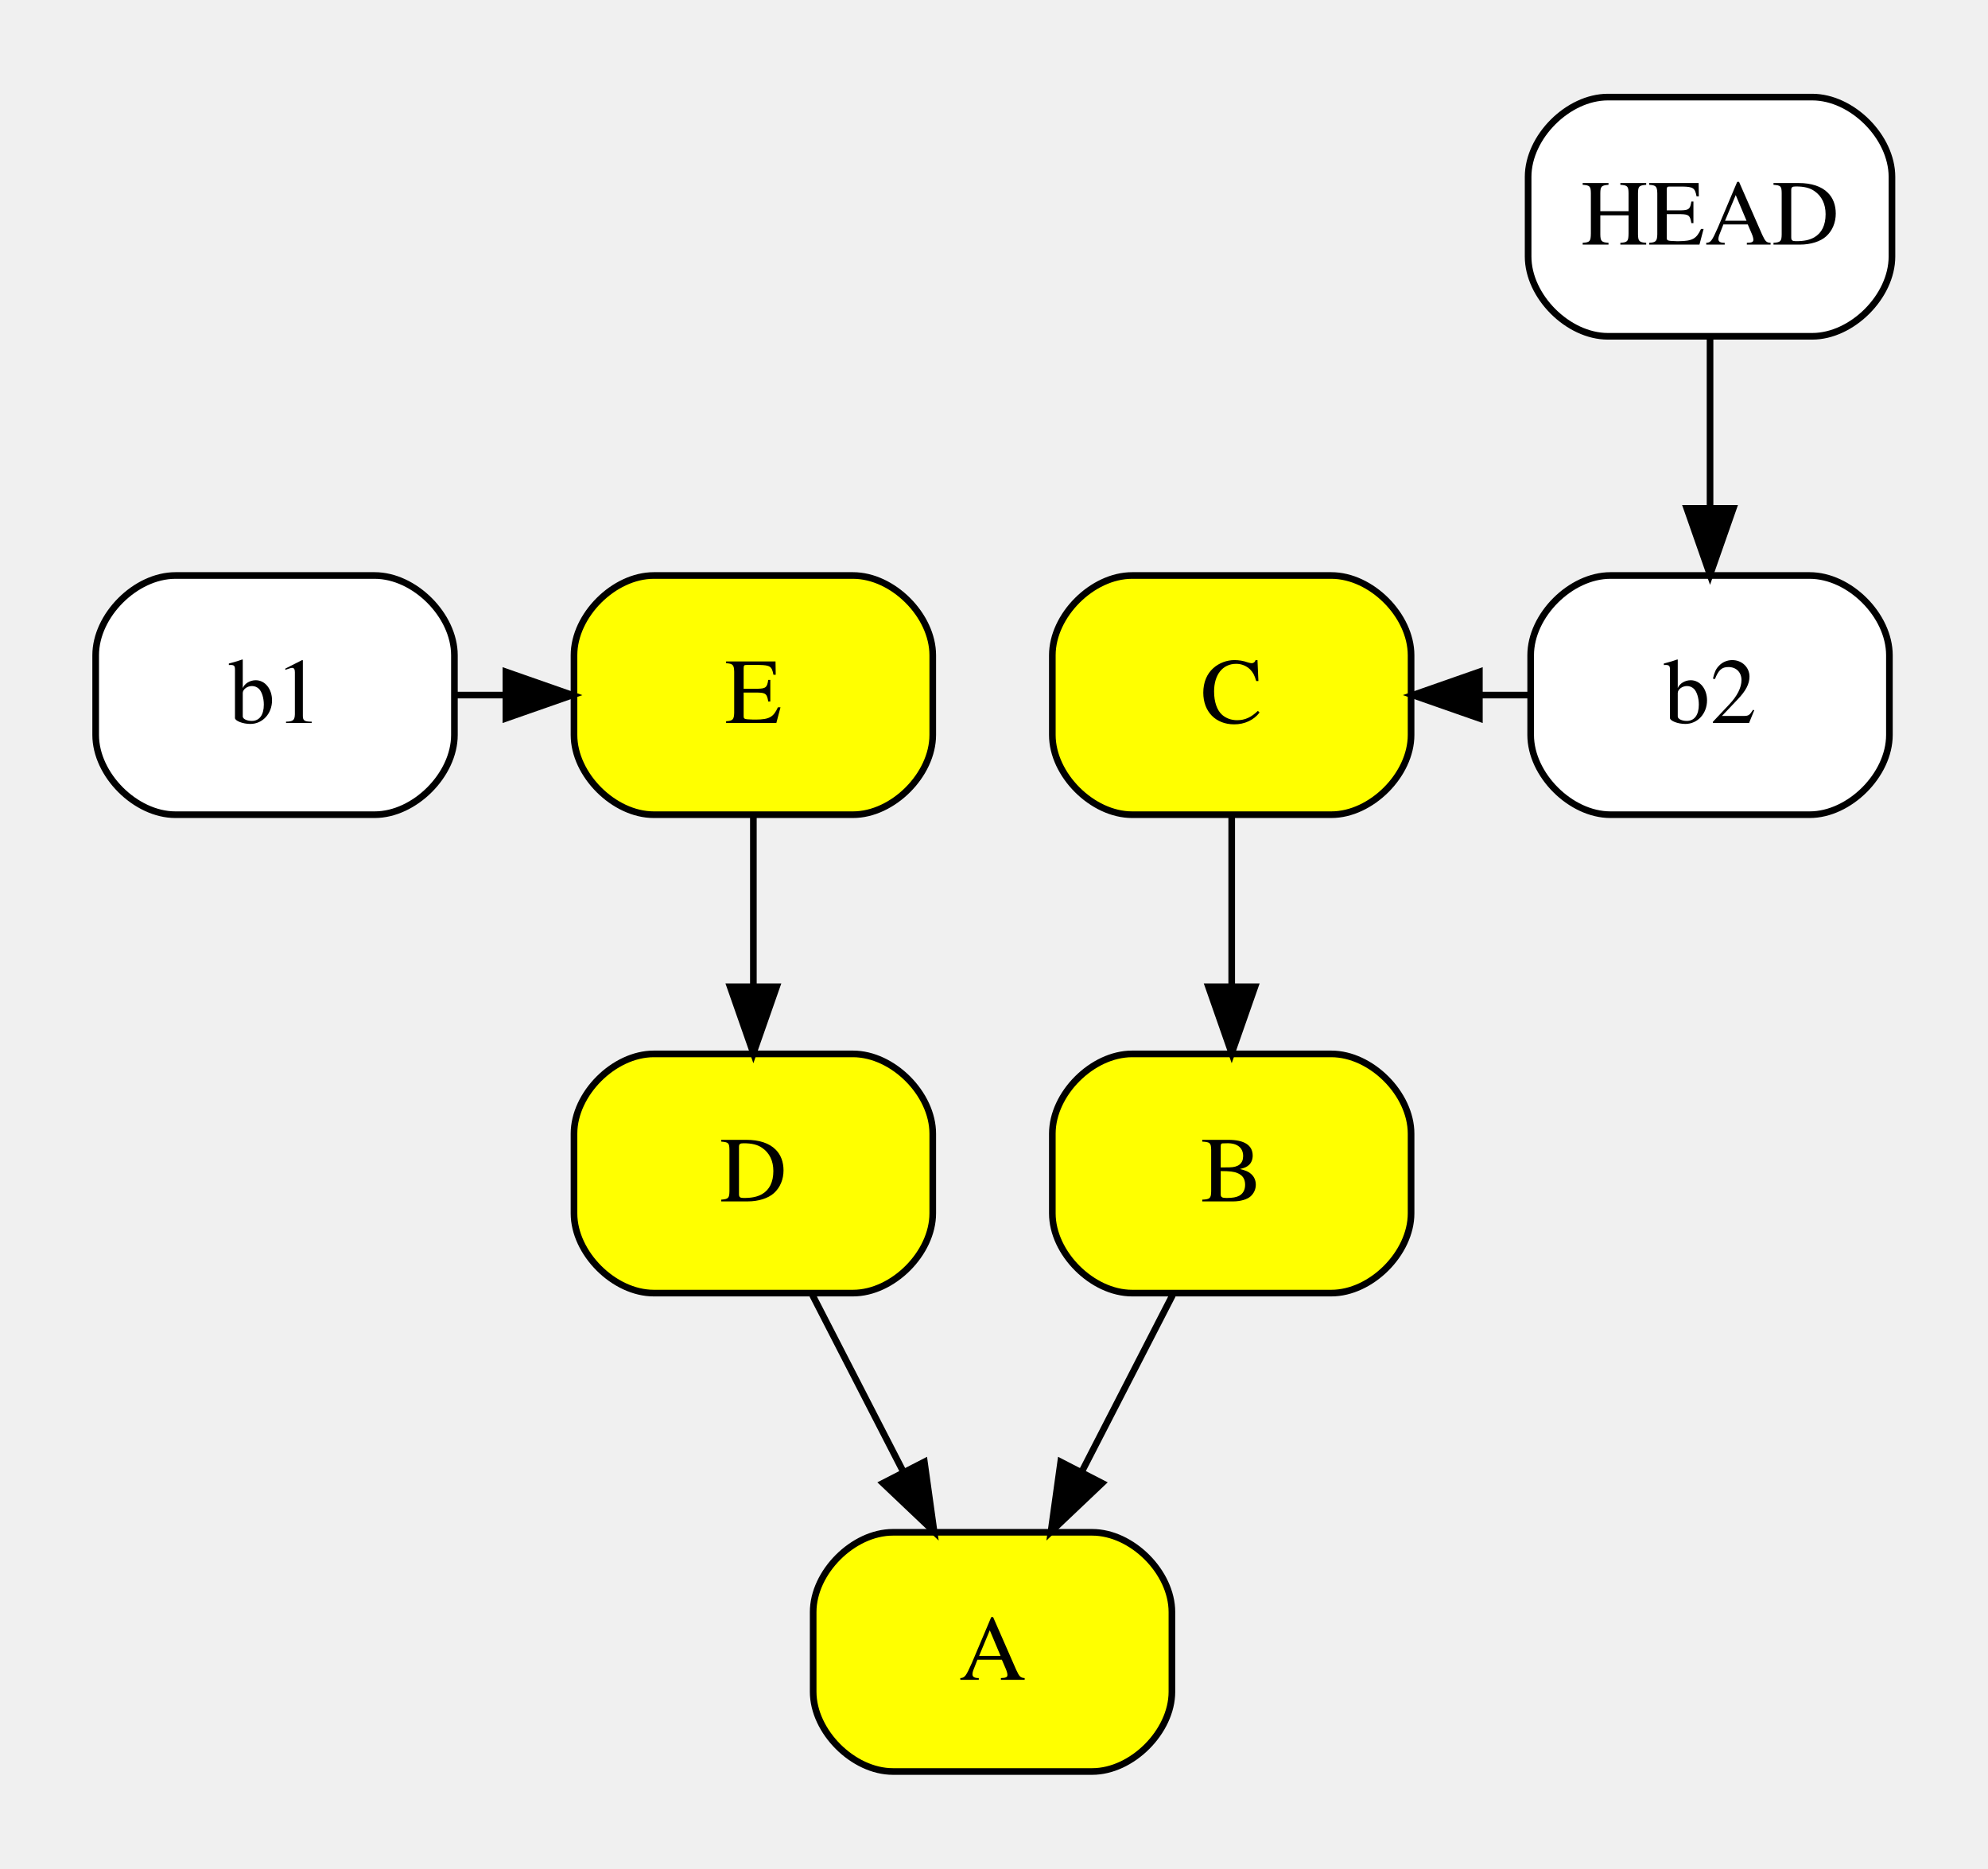
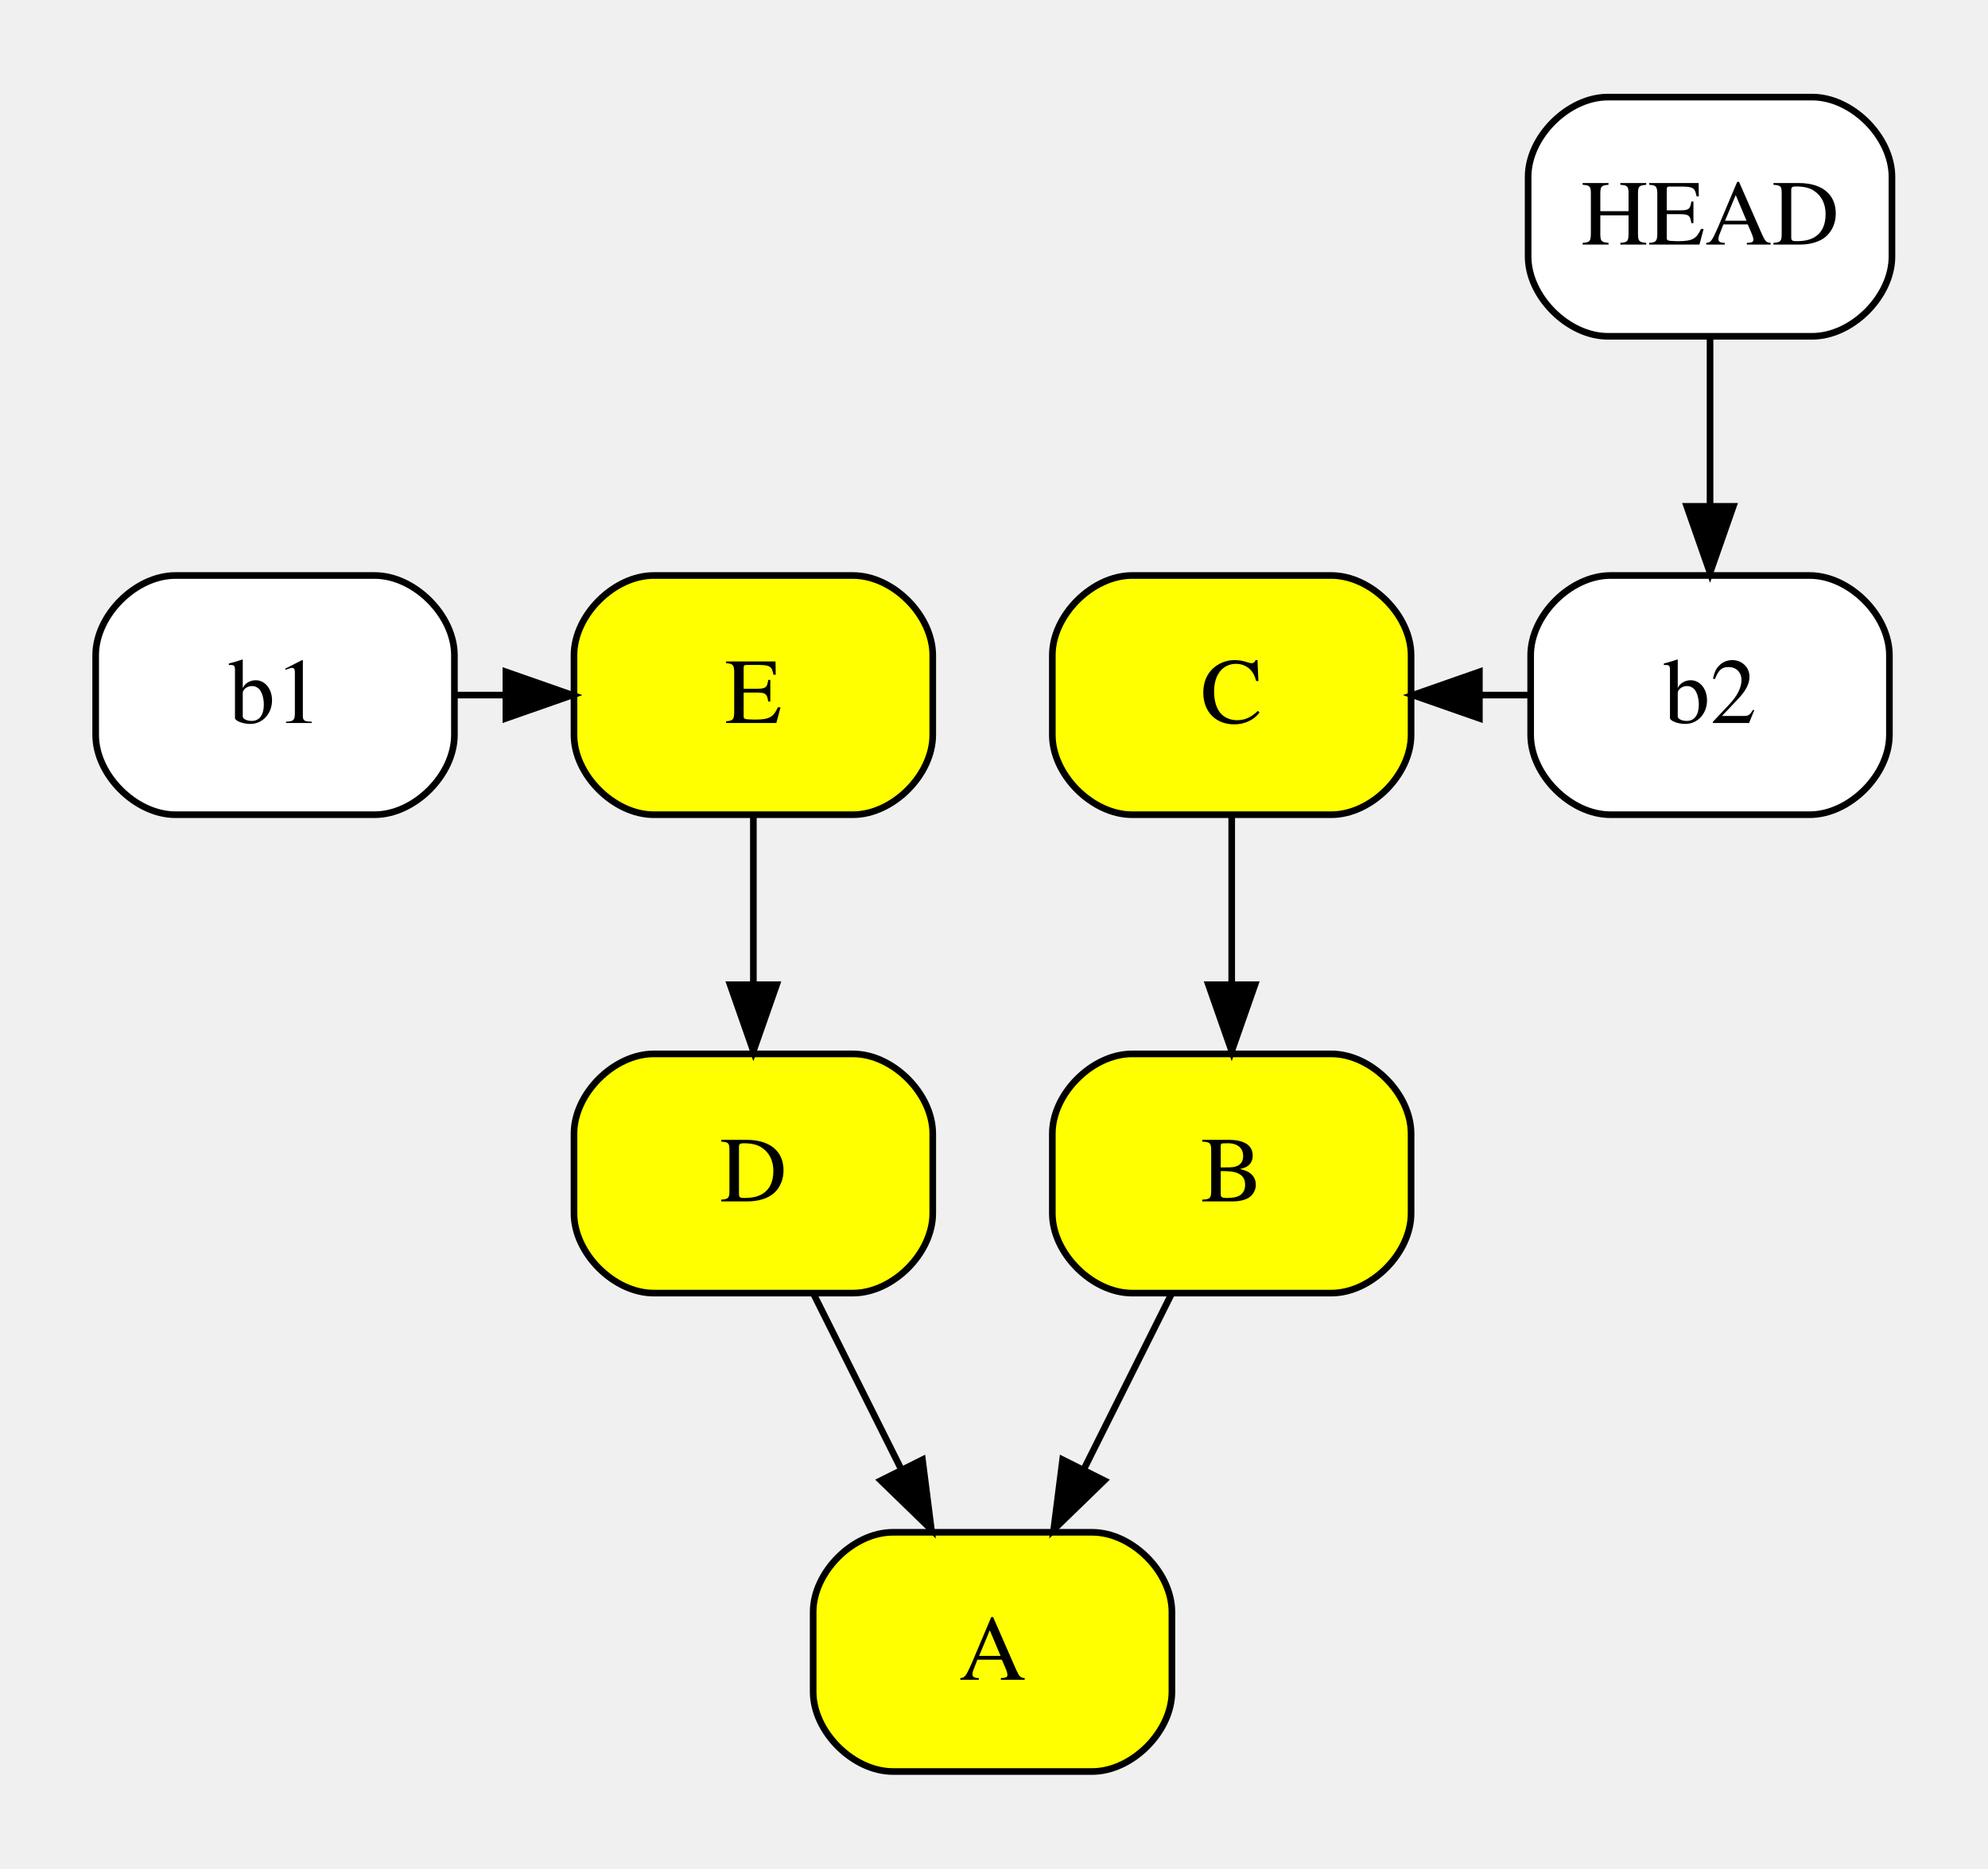
<svg xmlns="http://www.w3.org/2000/svg" width="299pt" height="281pt" viewBox="0.00 0.00 299.24 280.80">
  <g id="graph0" class="graph" transform="scale(1 1) rotate(0) translate(14.4 266.4)">
    <g id="node1" class="node">
-       <path fill="white" stroke="black" d="M42,-180C42,-180 12,-180 12,-180 6,-180 0,-174 0,-168 0,-168 0,-156 0,-156 0,-150 6,-144 12,-144 12,-144 42,-144 42,-144 48,-144 54,-150 54,-156 54,-156 54,-168 54,-168 54,-174 48,-180 42,-180" />
-       <text text-anchor="middle" x="27" y="-157.8" font-family="Times,serif" font-size="14.00">b1</text>
+       <path fill="#ffffff" stroke="#000000" d="M42,-180C42,-180 12,-180 12,-180 6,-180 0,-174 0,-168 0,-168 0,-156 0,-156 0,-150 6,-144 12,-144 12,-144 42,-144 42,-144 48,-144 54,-150 54,-156 54,-156 54,-168 54,-168 54,-174 48,-180 42,-180" />
+       <text text-anchor="middle" x="27" y="-157.8" font-family="Times,serif" font-size="14.00" fill="#000000">b1</text>
    </g>
    <g id="node4" class="node">
-       <path fill="yellow" stroke="black" d="M114,-180C114,-180 84,-180 84,-180 78,-180 72,-174 72,-168 72,-168 72,-156 72,-156 72,-150 78,-144 84,-144 84,-144 114,-144 114,-144 120,-144 126,-150 126,-156 126,-156 126,-168 126,-168 126,-174 120,-180 114,-180" />
-       <text text-anchor="middle" x="99" y="-157.8" font-family="Times,serif" font-size="14.00">E</text>
+       <path fill="#ffff00" stroke="#000000" d="M114,-180C114,-180 84,-180 84,-180 78,-180 72,-174 72,-168 72,-168 72,-156 72,-156 72,-150 78,-144 84,-144 84,-144 114,-144 114,-144 120,-144 126,-150 126,-156 126,-156 126,-168 126,-168 126,-174 120,-180 114,-180" />
+       <text text-anchor="middle" x="99" y="-157.8" font-family="Times,serif" font-size="14.00" fill="#000000">E</text>
    </g>
    <g id="edge7" class="edge">
-       <path fill="none" stroke="black" d="M54.281,-162C56.738,-162 59.194,-162 61.651,-162" />
-       <polygon fill="black" stroke="black" points="61.749,-165.5 71.749,-162 61.749,-158.5 61.749,-165.5" />
+       <path fill="none" stroke="#000000" d="M54.281,-162C56.738,-162 59.194,-162 61.651,-162" />
+       <polygon fill="#000000" stroke="#000000" points="61.749,-165.5 71.749,-162 61.749,-158.5 61.749,-165.5" />
    </g>
    <g id="node2" class="node">
-       <path fill="white" stroke="black" d="M258.383,-252C258.383,-252 227.617,-252 227.617,-252 221.617,-252 215.617,-246 215.617,-240 215.617,-240 215.617,-228 215.617,-228 215.617,-222 221.617,-216 227.617,-216 227.617,-216 258.383,-216 258.383,-216 264.383,-216 270.383,-222 270.383,-228 270.383,-228 270.383,-240 270.383,-240 270.383,-246 264.383,-252 258.383,-252" />
-       <text text-anchor="middle" x="243" y="-229.8" font-family="Times,serif" font-size="14.00">HEAD</text>
+       <path fill="#ffffff" stroke="#000000" d="M258.383,-252C258.383,-252 227.617,-252 227.617,-252 221.617,-252 215.617,-246 215.617,-240 215.617,-240 215.617,-228 215.617,-228 215.617,-222 221.617,-216 227.617,-216 227.617,-216 258.383,-216 258.383,-216 264.383,-216 270.383,-222 270.383,-228 270.383,-228 270.383,-240 270.383,-240 270.383,-246 264.383,-252 258.383,-252" />
+       <text text-anchor="middle" x="243" y="-229.8" font-family="Times,serif" font-size="14.00" fill="#000000">HEAD</text>
    </g>
    <g id="node3" class="node">
-       <path fill="white" stroke="black" d="M258,-180C258,-180 228,-180 228,-180 222,-180 216,-174 216,-168 216,-168 216,-156 216,-156 216,-150 222,-144 228,-144 228,-144 258,-144 258,-144 264,-144 270,-150 270,-156 270,-156 270,-168 270,-168 270,-174 264,-180 258,-180" />
-       <text text-anchor="middle" x="243" y="-157.8" font-family="Times,serif" font-size="14.00">b2</text>
+       <path fill="#ffffff" stroke="#000000" d="M258,-180C258,-180 228,-180 228,-180 222,-180 216,-174 216,-168 216,-168 216,-156 216,-156 216,-150 222,-144 228,-144 228,-144 258,-144 258,-144 264,-144 270,-150 270,-156 270,-156 270,-168 270,-168 270,-174 264,-180 258,-180" />
+       <text text-anchor="middle" x="243" y="-157.8" font-family="Times,serif" font-size="14.00" fill="#000000">b2</text>
    </g>
    <g id="edge1" class="edge">
-       <path fill="none" stroke="black" d="M243,-215.697C243,-207.983 243,-198.712 243,-190.112" />
-       <polygon fill="black" stroke="black" points="246.5,-190.104 243,-180.104 239.5,-190.104 246.5,-190.104" />
+       <path fill="none" stroke="#000000" d="M243,-215.831C243,-208.131 243,-198.974 243,-190.417" />
+       <polygon fill="#000000" stroke="#000000" points="246.5,-190.413 243,-180.413 239.5,-190.413 246.5,-190.413" />
    </g>
    <g id="node7" class="node">
-       <path fill="yellow" stroke="black" d="M186,-180C186,-180 156,-180 156,-180 150,-180 144,-174 144,-168 144,-168 144,-156 144,-156 144,-150 150,-144 156,-144 156,-144 186,-144 186,-144 192,-144 198,-150 198,-156 198,-156 198,-168 198,-168 198,-174 192,-180 186,-180" />
-       <text text-anchor="middle" x="171" y="-157.8" font-family="Times,serif" font-size="14.00">C</text>
+       <path fill="#ffff00" stroke="#000000" d="M186,-180C186,-180 156,-180 156,-180 150,-180 144,-174 144,-168 144,-168 144,-156 144,-156 144,-150 150,-144 156,-144 156,-144 186,-144 186,-144 192,-144 198,-150 198,-156 198,-156 198,-168 198,-168 198,-174 192,-180 186,-180" />
+       <text text-anchor="middle" x="171" y="-157.8" font-family="Times,serif" font-size="14.00" fill="#000000">C</text>
    </g>
    <g id="edge6" class="edge">
-       <path fill="none" stroke="black" d="M215.75,-162C213.293,-162 210.837,-162 208.38,-162" />
-       <polygon fill="black" stroke="black" points="208.281,-158.5 198.281,-162 208.281,-165.5 208.281,-158.5" />
+       <path fill="none" stroke="#000000" d="M215.75,-162C213.293,-162 210.837,-162 208.38,-162" />
+       <polygon fill="#000000" stroke="#000000" points="208.281,-158.5 198.281,-162 208.281,-165.5 208.281,-158.5" />
    </g>
    <g id="node5" class="node">
-       <path fill="yellow" stroke="black" d="M114,-108C114,-108 84,-108 84,-108 78,-108 72,-102 72,-96 72,-96 72,-84 72,-84 72,-78 78,-72 84,-72 84,-72 114,-72 114,-72 120,-72 126,-78 126,-84 126,-84 126,-96 126,-96 126,-102 120,-108 114,-108" />
-       <text text-anchor="middle" x="99" y="-85.8" font-family="Times,serif" font-size="14.00">D</text>
+       <path fill="#ffff00" stroke="#000000" d="M114,-108C114,-108 84,-108 84,-108 78,-108 72,-102 72,-96 72,-96 72,-84 72,-84 72,-78 78,-72 84,-72 84,-72 114,-72 114,-72 120,-72 126,-78 126,-84 126,-84 126,-96 126,-96 126,-102 120,-108 114,-108" />
+       <text text-anchor="middle" x="99" y="-85.8" font-family="Times,serif" font-size="14.00" fill="#000000">D</text>
    </g>
    <g id="edge2" class="edge">
-       <path fill="none" stroke="black" d="M99,-143.697C99,-135.983 99,-126.712 99,-118.112" />
-       <polygon fill="black" stroke="black" points="102.5,-118.104 99,-108.104 95.5,-118.104 102.5,-118.104" />
+       <path fill="none" stroke="#000000" d="M99,-143.831C99,-136.131 99,-126.974 99,-118.417" />
+       <polygon fill="#000000" stroke="#000000" points="102.5,-118.413 99,-108.413 95.5,-118.413 102.5,-118.413" />
    </g>
    <g id="node6" class="node">
-       <path fill="yellow" stroke="black" d="M150,-36C150,-36 120,-36 120,-36 114,-36 108,-30 108,-24 108,-24 108,-12 108,-12 108,-6 114,-0 120,-0 120,-0 150,-0 150,-0 156,-0 162,-6 162,-12 162,-12 162,-24 162,-24 162,-30 156,-36 150,-36" />
-       <text text-anchor="middle" x="135" y="-13.8" font-family="Times,serif" font-size="14.00">A</text>
+       <path fill="#ffff00" stroke="#000000" d="M150,-36C150,-36 120,-36 120,-36 114,-36 108,-30 108,-24 108,-24 108,-12 108,-12 108,-6 114,0 120,0 120,0 150,0 150,0 156,0 162,-6 162,-12 162,-12 162,-24 162,-24 162,-30 156,-36 150,-36" />
+       <text text-anchor="middle" x="135" y="-13.8" font-family="Times,serif" font-size="14.00" fill="#000000">A</text>
    </g>
    <g id="edge3" class="edge">
-       <path fill="none" stroke="black" d="M107.899,-71.697C111.997,-63.728 116.949,-54.099 121.493,-45.264" />
-       <polygon fill="black" stroke="black" points="124.742,-46.598 126.203,-36.104 118.517,-43.397 124.742,-46.598" />
+       <path fill="none" stroke="#000000" d="M108.084,-71.831C112.061,-63.877 116.816,-54.369 121.214,-45.572" />
+       <polygon fill="#000000" stroke="#000000" points="124.452,-46.923 125.793,-36.413 118.191,-43.792 124.452,-46.923" />
    </g>
    <g id="node8" class="node">
-       <path fill="yellow" stroke="black" d="M186,-108C186,-108 156,-108 156,-108 150,-108 144,-102 144,-96 144,-96 144,-84 144,-84 144,-78 150,-72 156,-72 156,-72 186,-72 186,-72 192,-72 198,-78 198,-84 198,-84 198,-96 198,-96 198,-102 192,-108 186,-108" />
-       <text text-anchor="middle" x="171" y="-85.8" font-family="Times,serif" font-size="14.00">B</text>
+       <path fill="#ffff00" stroke="#000000" d="M186,-108C186,-108 156,-108 156,-108 150,-108 144,-102 144,-96 144,-96 144,-84 144,-84 144,-78 150,-72 156,-72 156,-72 186,-72 186,-72 192,-72 198,-78 198,-84 198,-84 198,-96 198,-96 198,-102 192,-108 186,-108" />
+       <text text-anchor="middle" x="171" y="-85.8" font-family="Times,serif" font-size="14.00" fill="#000000">B</text>
    </g>
    <g id="edge4" class="edge">
-       <path fill="none" stroke="black" d="M171,-143.697C171,-135.983 171,-126.712 171,-118.112" />
-       <polygon fill="black" stroke="black" points="174.5,-118.104 171,-108.104 167.5,-118.104 174.5,-118.104" />
+       <path fill="none" stroke="#000000" d="M171,-143.831C171,-136.131 171,-126.974 171,-118.417" />
+       <polygon fill="#000000" stroke="#000000" points="174.5,-118.413 171,-108.413 167.5,-118.413 174.5,-118.413" />
    </g>
    <g id="edge5" class="edge">
-       <path fill="none" stroke="black" d="M162.101,-71.697C158.003,-63.728 153.051,-54.099 148.507,-45.264" />
-       <polygon fill="black" stroke="black" points="151.483,-43.397 143.797,-36.104 145.258,-46.598 151.483,-43.397" />
+       <path fill="none" stroke="#000000" d="M161.916,-71.831C157.939,-63.877 153.185,-54.369 148.786,-45.572" />
+       <polygon fill="#000000" stroke="#000000" points="151.809,-43.792 144.207,-36.413 145.548,-46.923 151.809,-43.792" />
    </g>
  </g>
</svg>
